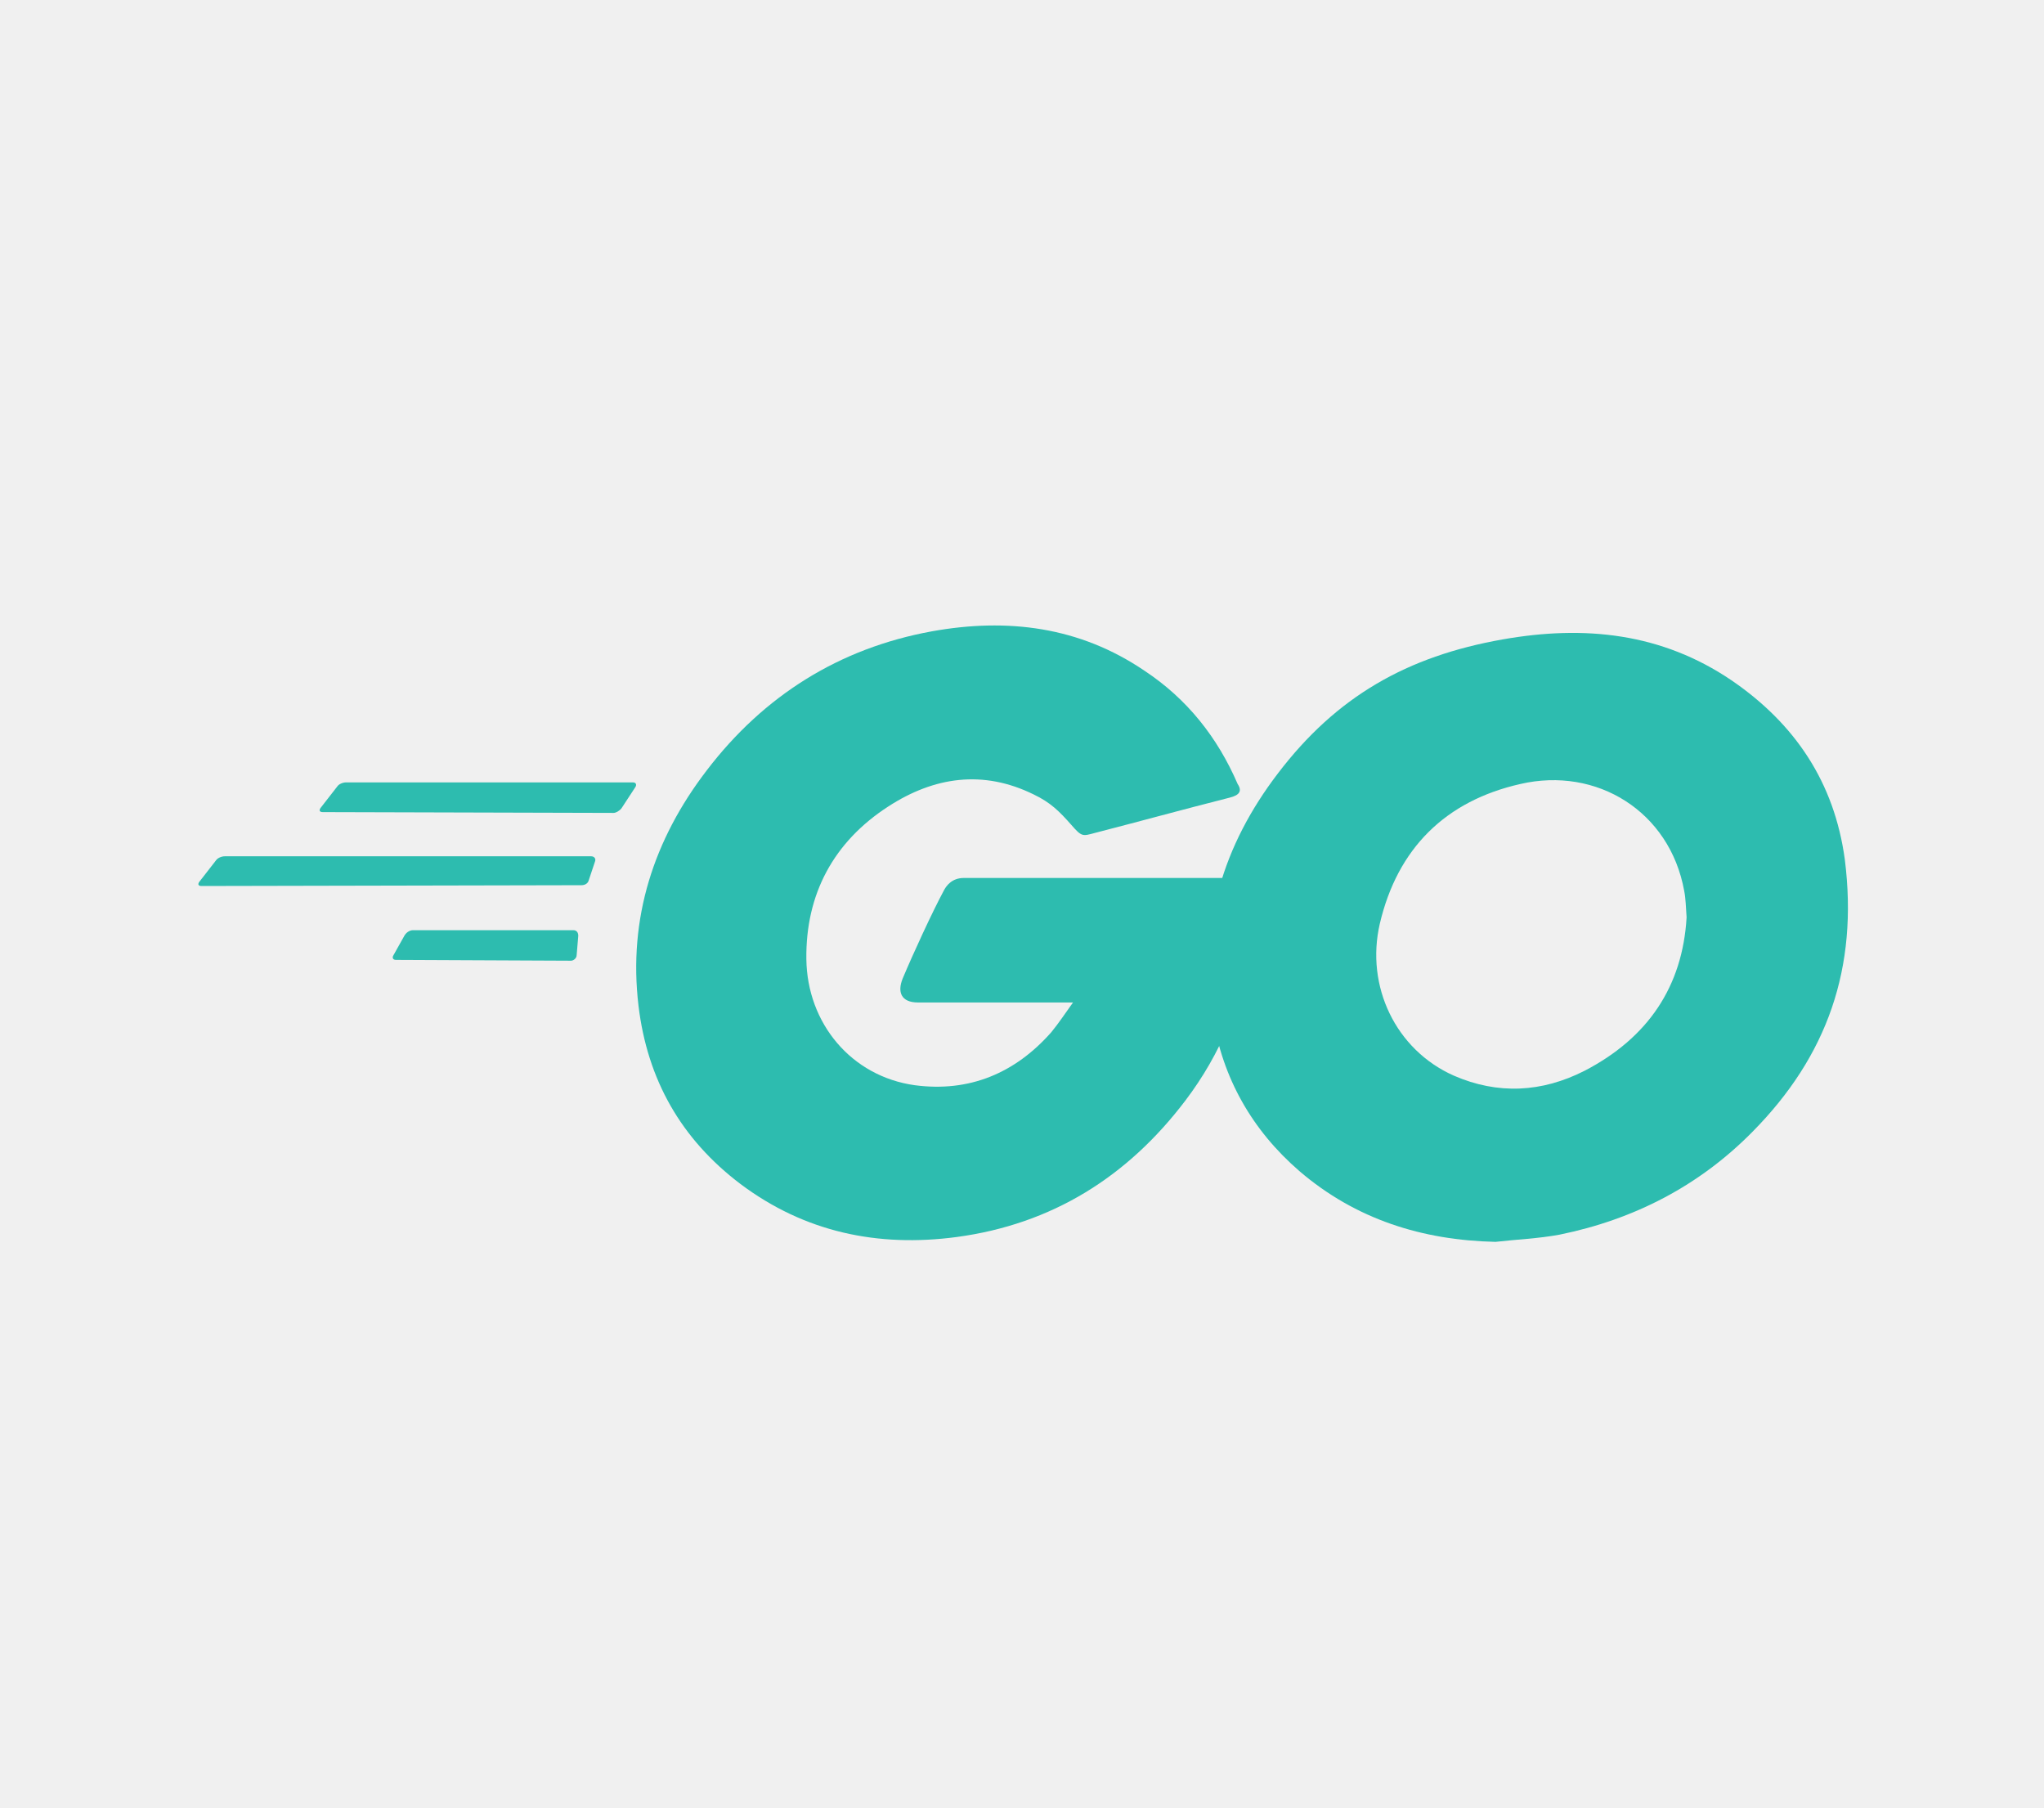
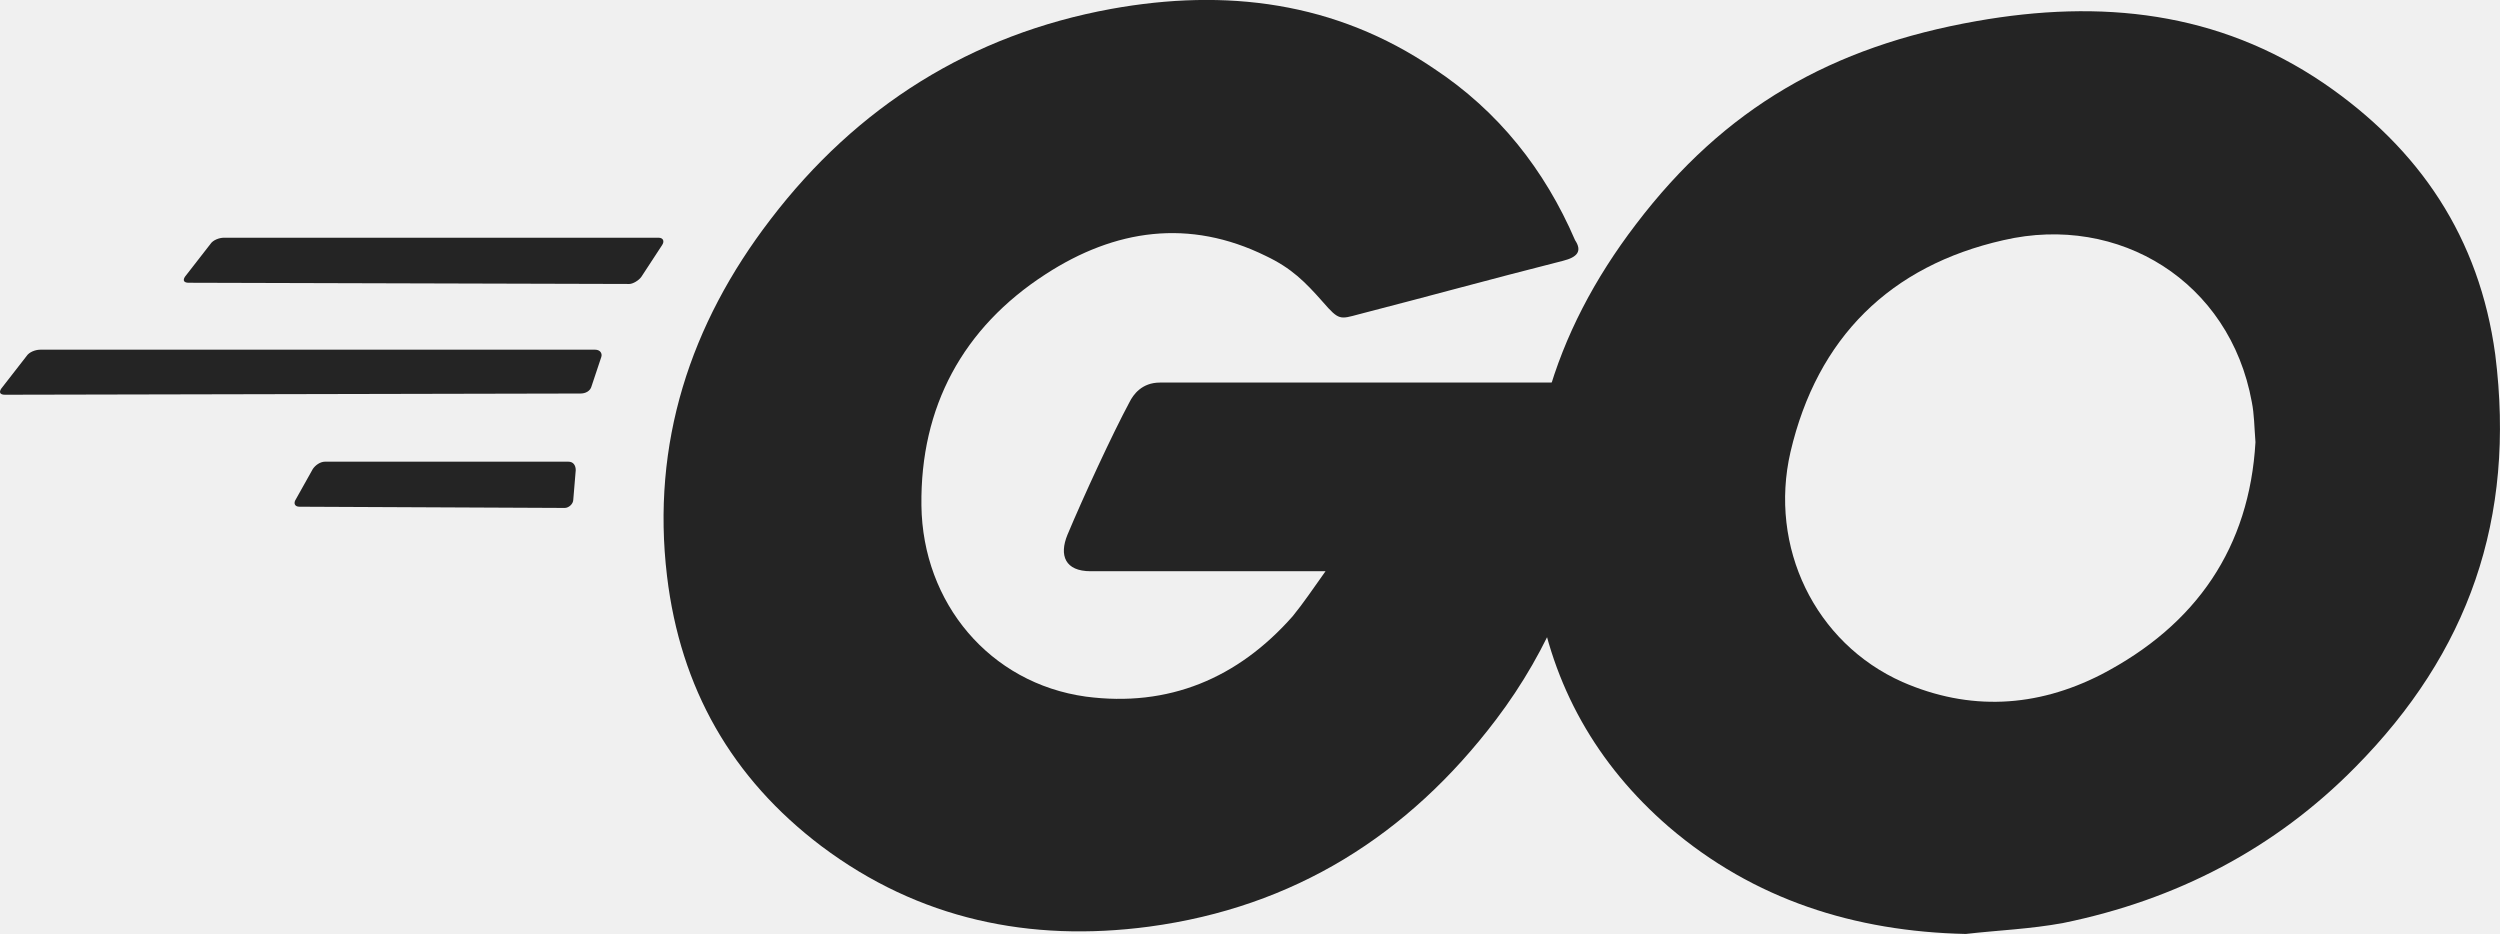
- <svg xmlns="http://www.w3.org/2000/svg" version="1.1" id="Layer_1" x="0px" y="0px" viewBox="0 0 254.5 225" style="enable-background:new 0 0 254.5 225;" xml:space="preserve">
-   <style type="text/css">
- 	.st0{fill:#2DBCAF;}
- 	.st1{fill:#5DC9E1;}
- 	.st2{fill:#FDDD00;}
- 	.st3{fill:#CE3262;}
- 	.st4{fill:#00ACD7;}
- 	.st5{fill:#FFFFFF;}
- </style>
+ <svg xmlns="http://www.w3.org/2000/svg" version="1.1" id="Layer_1" x="0px" y="0px" style="enable-background:new 0 0 254.5 225;" xml:space="preserve" viewBox="24.7 77.87 205.39 76.73">
+   <style type="text/css">	.st0{fill:#242424;}	.st1{fill:#242424;}	.st2{fill:#242424;}	.st3{fill:#242424;}	.st4{fill:#242424;}	.st5{fill:#242424;}</style>
  <g>
    <g>
      <g>
        <g>
          <path class="st0" d="M40.2,101.1c-0.4,0-0.5-0.2-0.3-0.5l2.1-2.7c0.2-0.3,0.7-0.5,1.1-0.5l35.7,0c0.4,0,0.5,0.3,0.3,0.6      l-1.7,2.6c-0.2,0.3-0.7,0.6-1,0.6L40.2,101.1z" />
        </g>
      </g>
    </g>
    <g>
      <g>
        <g>
          <path class="st0" d="M25.1,110.3c-0.4,0-0.5-0.2-0.3-0.5l2.1-2.7c0.2-0.3,0.7-0.5,1.1-0.5l45.6,0c0.4,0,0.6,0.3,0.5,0.6      l-0.8,2.4c-0.1,0.4-0.5,0.6-0.9,0.6L25.1,110.3z" />
        </g>
      </g>
    </g>
    <g>
      <g>
        <g>
          <path class="st0" d="M49.3,119.5c-0.4,0-0.5-0.3-0.3-0.6l1.4-2.5c0.2-0.3,0.6-0.6,1-0.6l20,0c0.4,0,0.6,0.3,0.6,0.7l-0.2,2.4      c0,0.4-0.4,0.7-0.7,0.7L49.3,119.5z" />
        </g>
      </g>
    </g>
    <g>
      <g id="CXHf1q_1_">
        <g>
          <g>
            <path class="st0" d="M153.1,99.3c-6.3,1.6-10.6,2.8-16.8,4.4c-1.5,0.4-1.6,0.5-2.9-1c-1.5-1.7-2.6-2.8-4.7-3.8       c-6.3-3.1-12.4-2.2-18.1,1.5c-6.8,4.4-10.3,10.9-10.2,19c0.1,8,5.6,14.6,13.5,15.7c6.8,0.9,12.5-1.5,17-6.6       c0.9-1.1,1.7-2.3,2.7-3.7c-3.6,0-8.1,0-19.3,0c-2.1,0-2.6-1.3-1.9-3c1.3-3.1,3.7-8.3,5.1-10.9c0.3-0.6,1-1.6,2.5-1.6       c5.1,0,23.9,0,36.4,0c-0.2,2.7-0.2,5.4-0.6,8.1c-1.1,7.2-3.8,13.8-8.2,19.6c-7.2,9.5-16.6,15.4-28.5,17       c-9.8,1.3-18.9-0.6-26.9-6.6c-7.4-5.6-11.6-13-12.7-22.2c-1.3-10.9,1.9-20.7,8.5-29.3c7.1-9.3,16.5-15.2,28-17.3       c9.4-1.7,18.4-0.6,26.5,4.9c5.3,3.5,9.1,8.3,11.6,14.1C154.7,98.5,154.3,99,153.1,99.3z" />
          </g>
          <g>
            <path class="st0" d="M186.2,154.6c-9.1-0.2-17.4-2.8-24.4-8.8c-5.9-5.1-9.6-11.6-10.8-19.3c-1.8-11.3,1.3-21.3,8.1-30.2       c7.3-9.6,16.1-14.6,28-16.7c10.2-1.8,19.8-0.8,28.5,5.1c7.9,5.4,12.8,12.7,14.1,22.3c1.7,13.5-2.2,24.5-11.5,33.9       c-6.6,6.7-14.7,10.9-24,12.8C191.5,154.2,188.8,154.3,186.2,154.6z M210,114.2c-0.1-1.3-0.1-2.3-0.3-3.3       c-1.8-9.9-10.9-15.5-20.4-13.3c-9.3,2.1-15.3,8-17.5,17.4c-1.8,7.8,2,15.7,9.2,18.9c5.5,2.4,11,2.1,16.3-0.6       C205.2,129.2,209.5,122.8,210,114.2z" />
          </g>
        </g>
      </g>
    </g>
  </g>
</svg>
